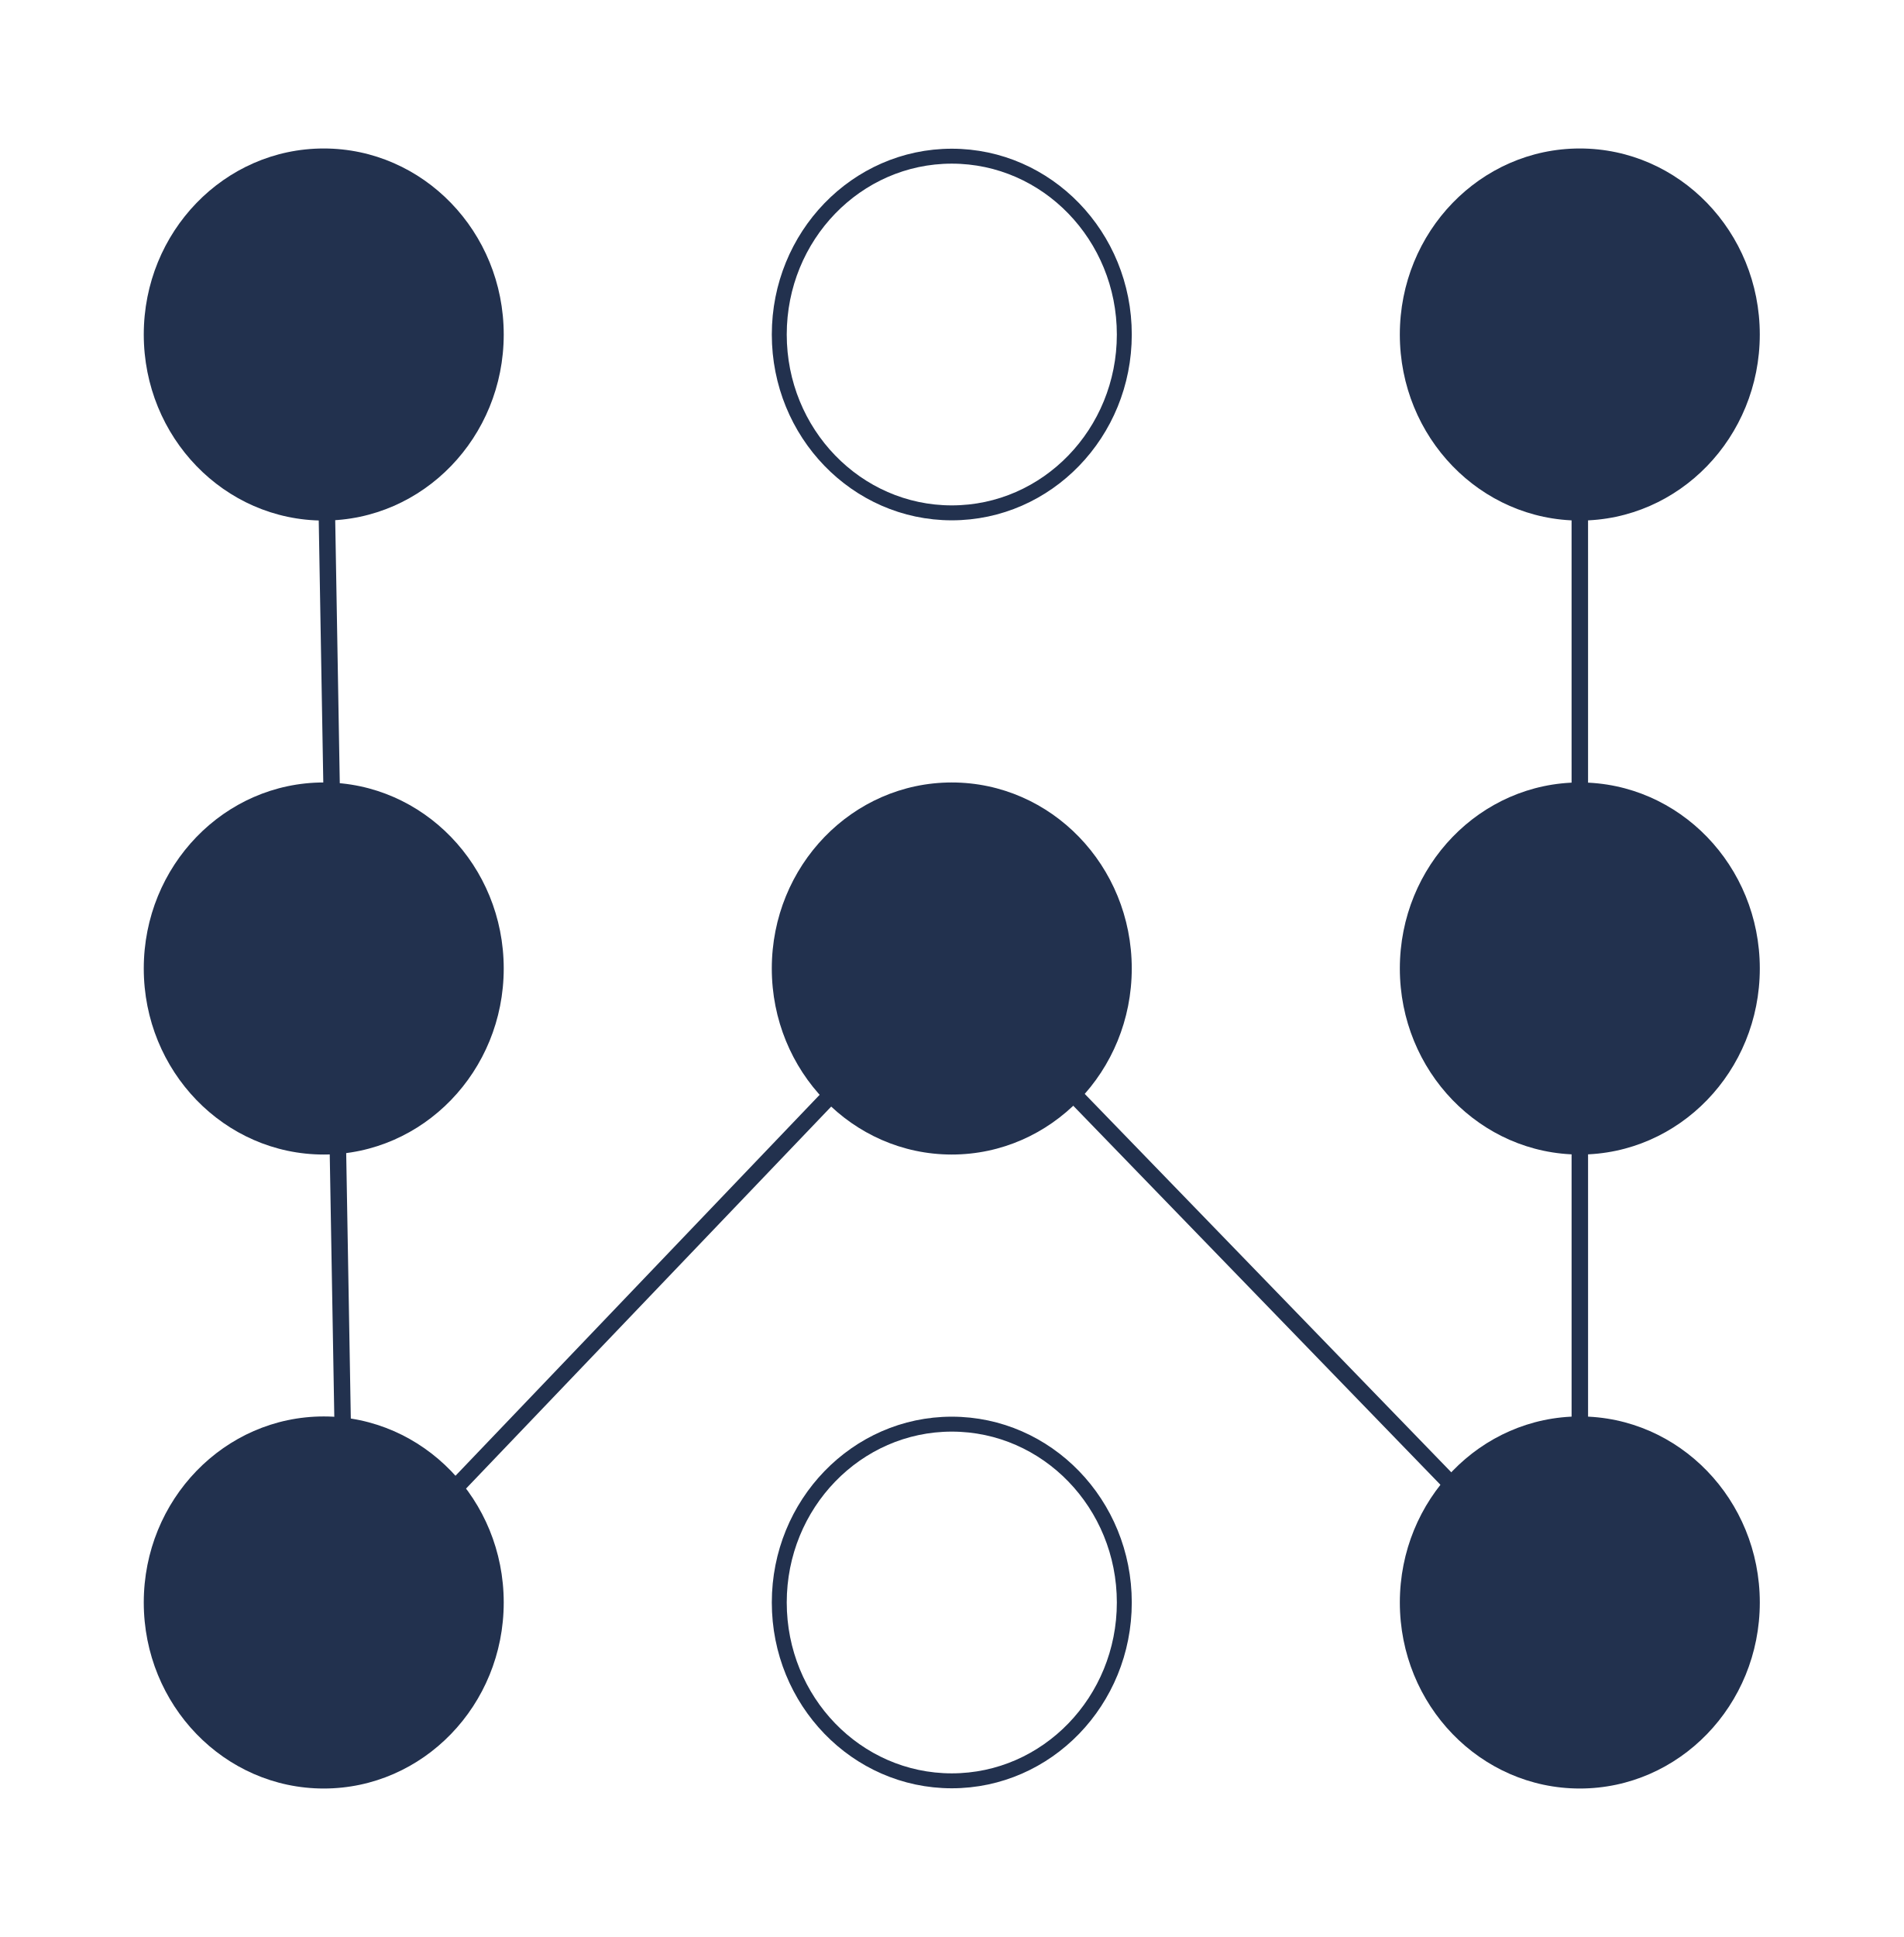
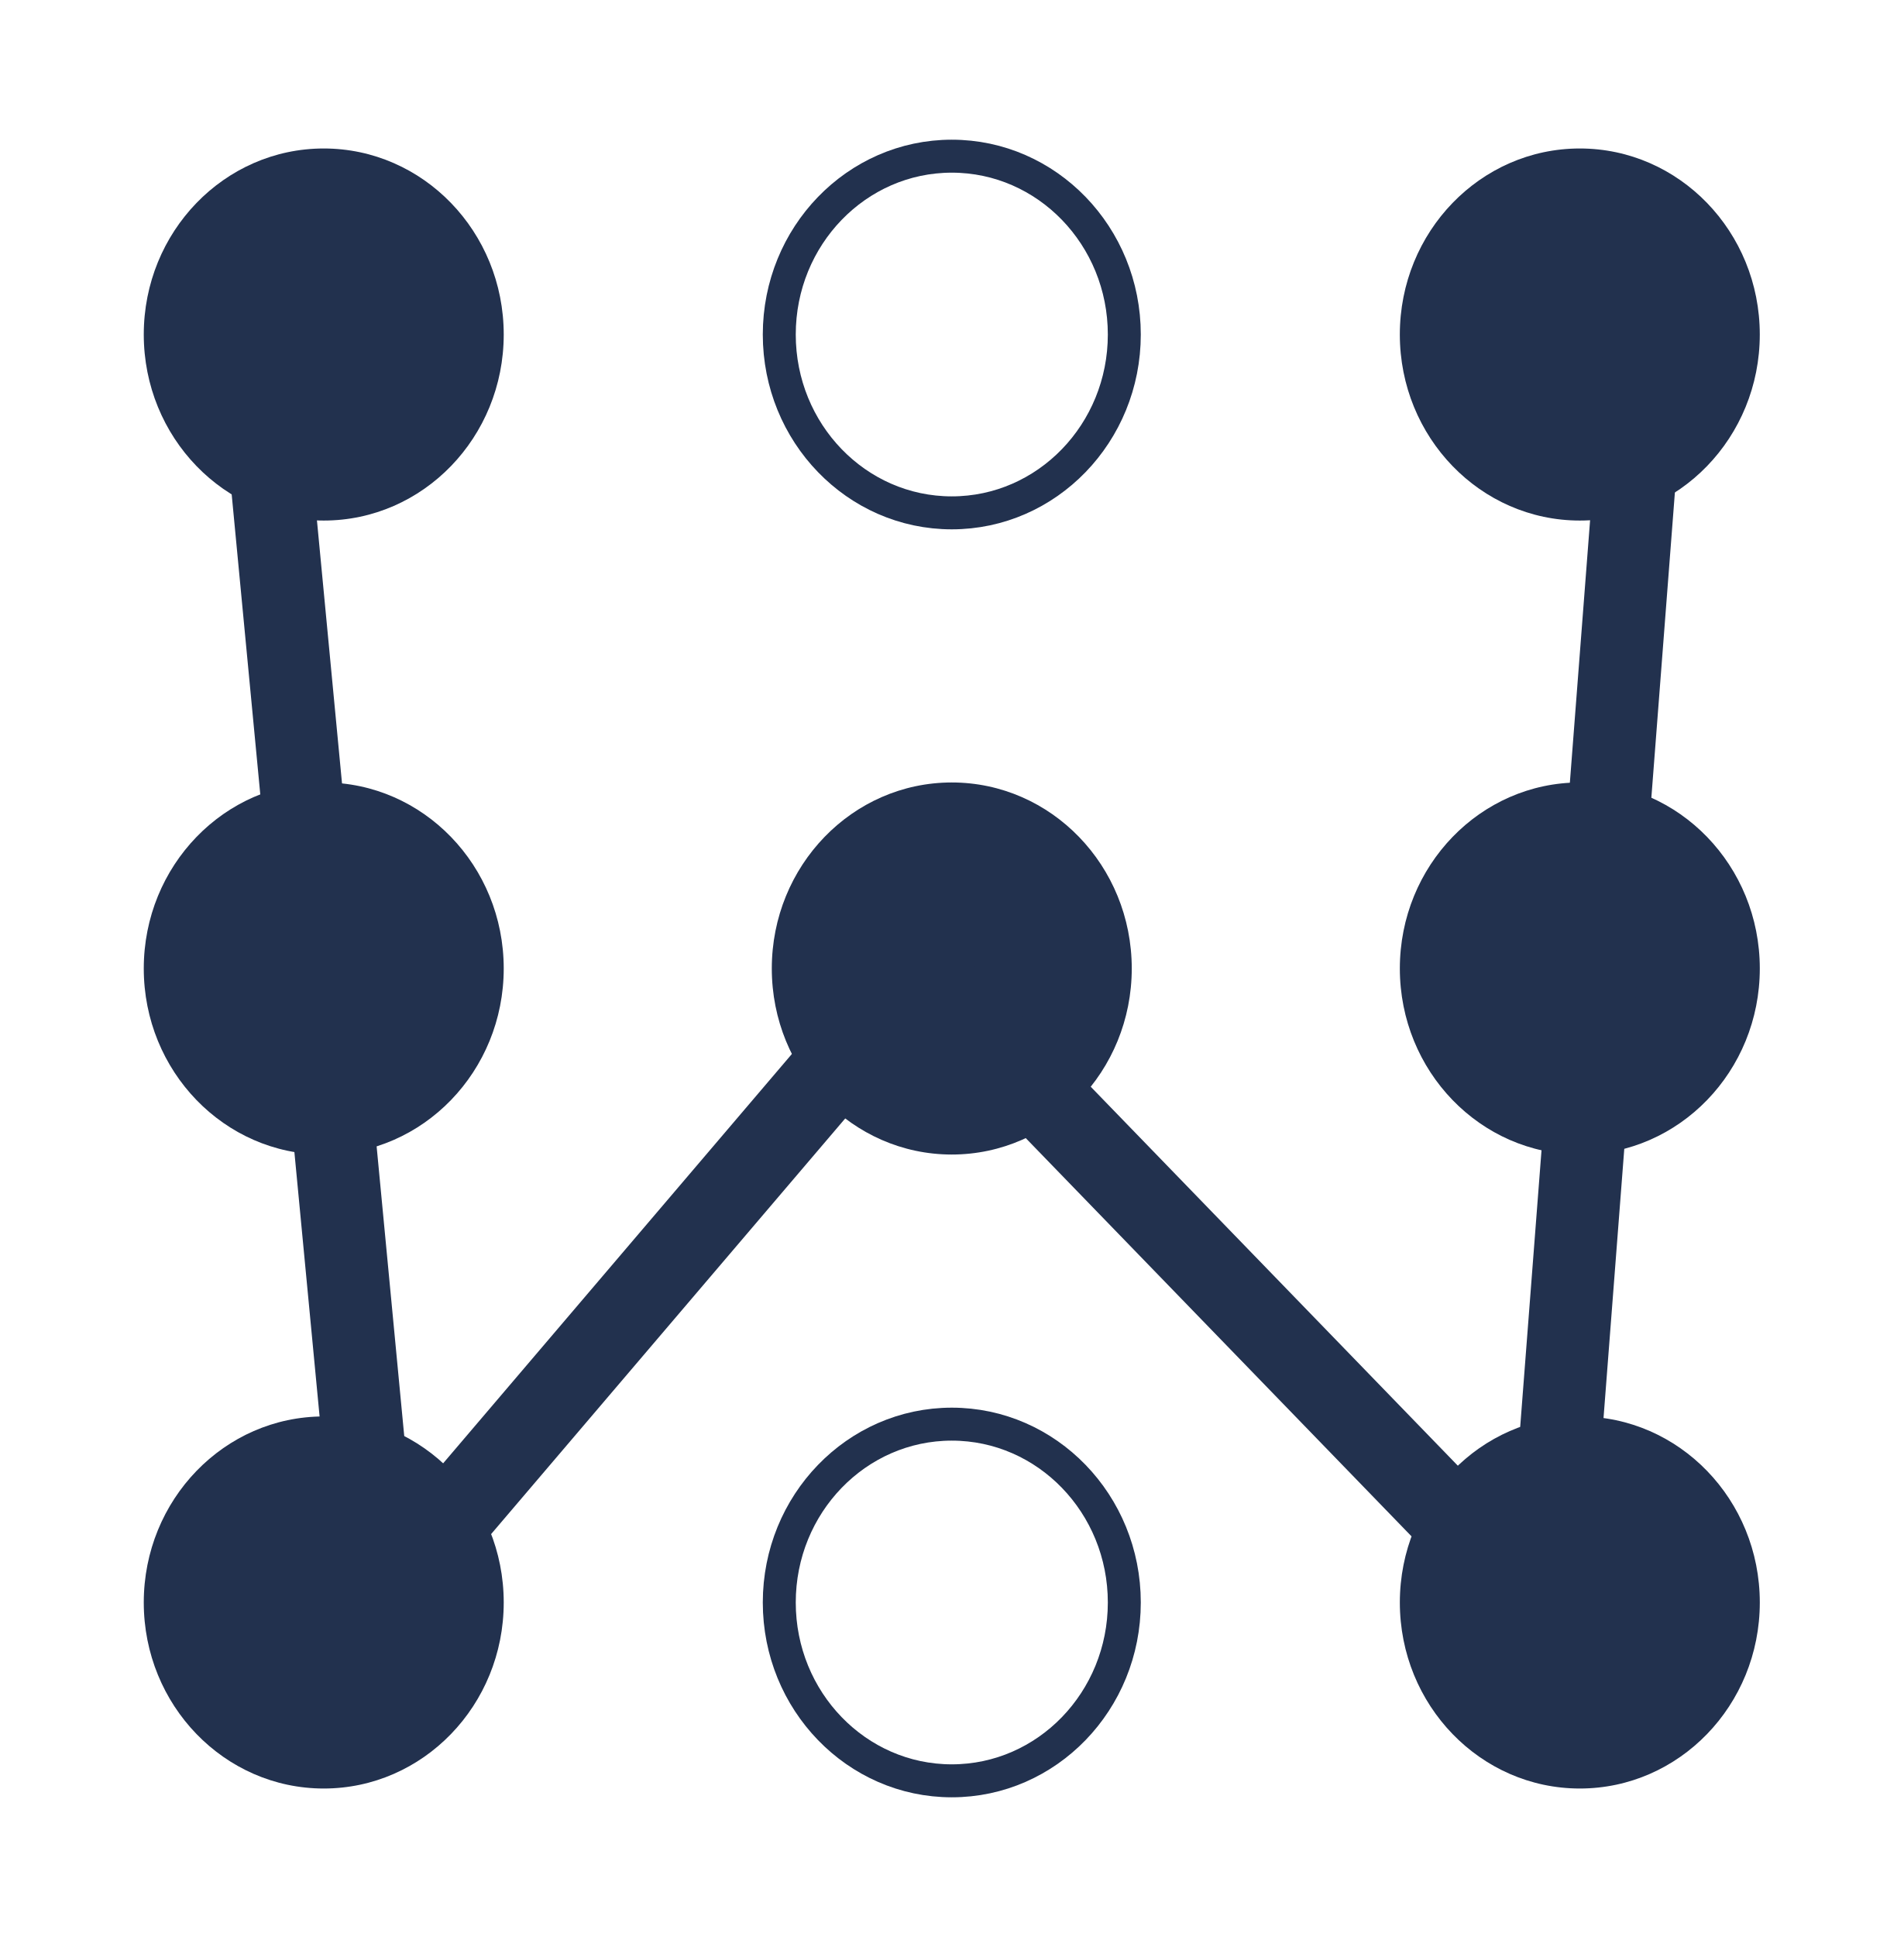
<svg xmlns="http://www.w3.org/2000/svg" version="1.1" id="Layer_1" x="0px" y="0px" viewBox="0 0 115.5 117.5" enable-background="new 0 0 115.5 117.5" xml:space="preserve">
  <defs id="defs3577">
	
	
	
	
	
	
	
	
	
</defs>
  <path id="path39880" fill="#22314e" d="m 30.564,20.292 c 0,6.232 -4.89,11.285 -10.921,11.285 -6.03,0 -10.92,-5.053 -10.92,-11.285 0,-6.231 4.89,-11.285 10.92,-11.285 6.031,0 10.921,5.054 10.921,11.285 z" style="stroke-width:0.563" />
  <path id="path39882" fill="#22314e" d="m 30.564,58.75 c 0,6.232 -4.89,11.285 -10.921,11.285 -6.03,0 -10.92,-5.053 -10.92,-11.285 0,-6.232 4.89,-11.285 10.92,-11.285 6.031,0 10.921,5.053 10.921,11.285 z" style="stroke-width:0.563" />
  <path id="path39884" fill="#22314e" d="m 30.564,97.208 c 0,6.231 -4.89,11.285 -10.921,11.285 -6.03,0 -10.92,-5.054 -10.92,-11.285 0,-6.231 4.89,-11.285 10.92,-11.285 6.031,0 10.921,5.054 10.921,11.285 z" style="stroke-width:0.563" />
  <path id="path39886" fill="#22314e" d="m 68.67,58.75 c 0,6.232 -4.89,11.285 -10.921,11.285 -6.03,0 -10.92,-5.053 -10.92,-11.285 0,-6.232 4.89,-11.285 10.92,-11.285 6.032,0 10.921,5.053 10.921,11.285 z" style="stroke-width:0.563" />
  <path id="path39888" fill="#22314e" d="m 106.776,20.292 c 0,6.232 -4.89,11.285 -10.921,11.285 -6.03,0 -10.92,-5.053 -10.92,-11.285 0,-6.231 4.89,-11.285 10.92,-11.285 6.032,0 10.921,5.054 10.921,11.285 z" style="stroke-width:0.563" />
  <path id="path39894" fill="#22314e" d="m 106.777,97.208 c 0,6.231 -4.89,11.285 -10.921,11.285 -6.03,0 -10.92,-5.054 -10.92,-11.285 0,-6.231 4.89,-11.285 10.92,-11.285 6.031,0 10.921,5.054 10.921,11.285 z" style="stroke-width:0.563" />
-   <path id="path3912" d="m 68.218,97.208 c 0,5.974 -4.687,10.818 -10.468,10.818 -5.781,0 -10.467,-4.843 -10.467,-10.818 0,-5.973 4.687,-10.818 10.467,-10.818 5.781,0 10.468,4.844 10.468,10.818 z" style="fill:none;stroke:#22314e;stroke-width:0.906;stroke-opacity:1" />
-   <path id="path3906" d="m 68.218,20.292 c 0,5.974 -4.687,10.818 -10.468,10.818 -5.781,0 -10.467,-4.843 -10.467,-10.818 0,-5.973 4.687,-10.818 10.467,-10.818 5.781,0 10.468,4.844 10.468,10.818 z" style="fill:none;stroke:#22314e;stroke-width:0.906;stroke-opacity:1" />
+   <path id="path3912" d="m 68.218,97.208 c 0,5.974 -4.687,10.818 -10.468,10.818 -5.781,0 -10.467,-4.843 -10.467,-10.818 0,-5.973 4.687,-10.818 10.467,-10.818 5.781,0 10.468,4.844 10.468,10.818 z" style="fill:none;stroke:#22314e;stroke-width:2;stroke-opacity:1;font-variation-settings:normal;opacity:1;vector-effect:none;fill-opacity:1;stroke-linecap:butt;stroke-linejoin:miter;stroke-miterlimit:4;stroke-dasharray:none;stroke-dashoffset:0;-inkscape-stroke:none;stop-color:#000000;stop-opacity:1" />
+   <path id="path3906" d="m 68.218,20.292 c 0,5.974 -4.687,10.818 -10.468,10.818 -5.781,0 -10.467,-4.843 -10.467,-10.818 0,-5.973 4.687,-10.818 10.467,-10.818 5.781,0 10.468,4.844 10.468,10.818 z" style="fill:none;stroke:#22314e;stroke-width:2;stroke-opacity:1;font-variation-settings:normal;opacity:1;vector-effect:none;fill-opacity:1;stroke-linecap:butt;stroke-linejoin:miter;stroke-miterlimit:4;stroke-dasharray:none;stroke-dashoffset:0;-inkscape-stroke:none;stop-color:#000000;stop-opacity:1" />
  <path id="path656" fill="#22314e" d="m 106.777,58.75 c 0,6.232 -4.89,11.285 -10.921,11.285 -6.03,0 -10.92,-5.053 -10.92,-11.285 0,-6.232 4.89,-11.285 10.92,-11.285 6.032,0 10.921,5.053 10.921,11.285 z" style="stroke-width:0.563" />
-   <path style="fill:none;stroke-width:1;-inkscape-stroke:none;stop-color:#000000;stroke:#22314e;stroke-opacity:1" d="M 19.644,20.292 20.979,97.208 57.75,58.75 95.857,98.079 95.856,20.292" id="path721" />
+   <path style="font-variation-settings:normal;opacity:1;vector-effect:none;fill:none;fill-opacity:1;stroke:#22314e;stroke-width:5;stroke-linecap:butt;stroke-linejoin:miter;stroke-miterlimit:4;stroke-dasharray:none;stroke-dashoffset:0;stroke-opacity:1;-inkscape-stroke:none;stop-color:#000000;stop-opacity:1" d="M 15.644,20.292 22.979,97.208 55.75,58.75 93.857,98.079 99.856,20.292" id="path721" />
</svg>
